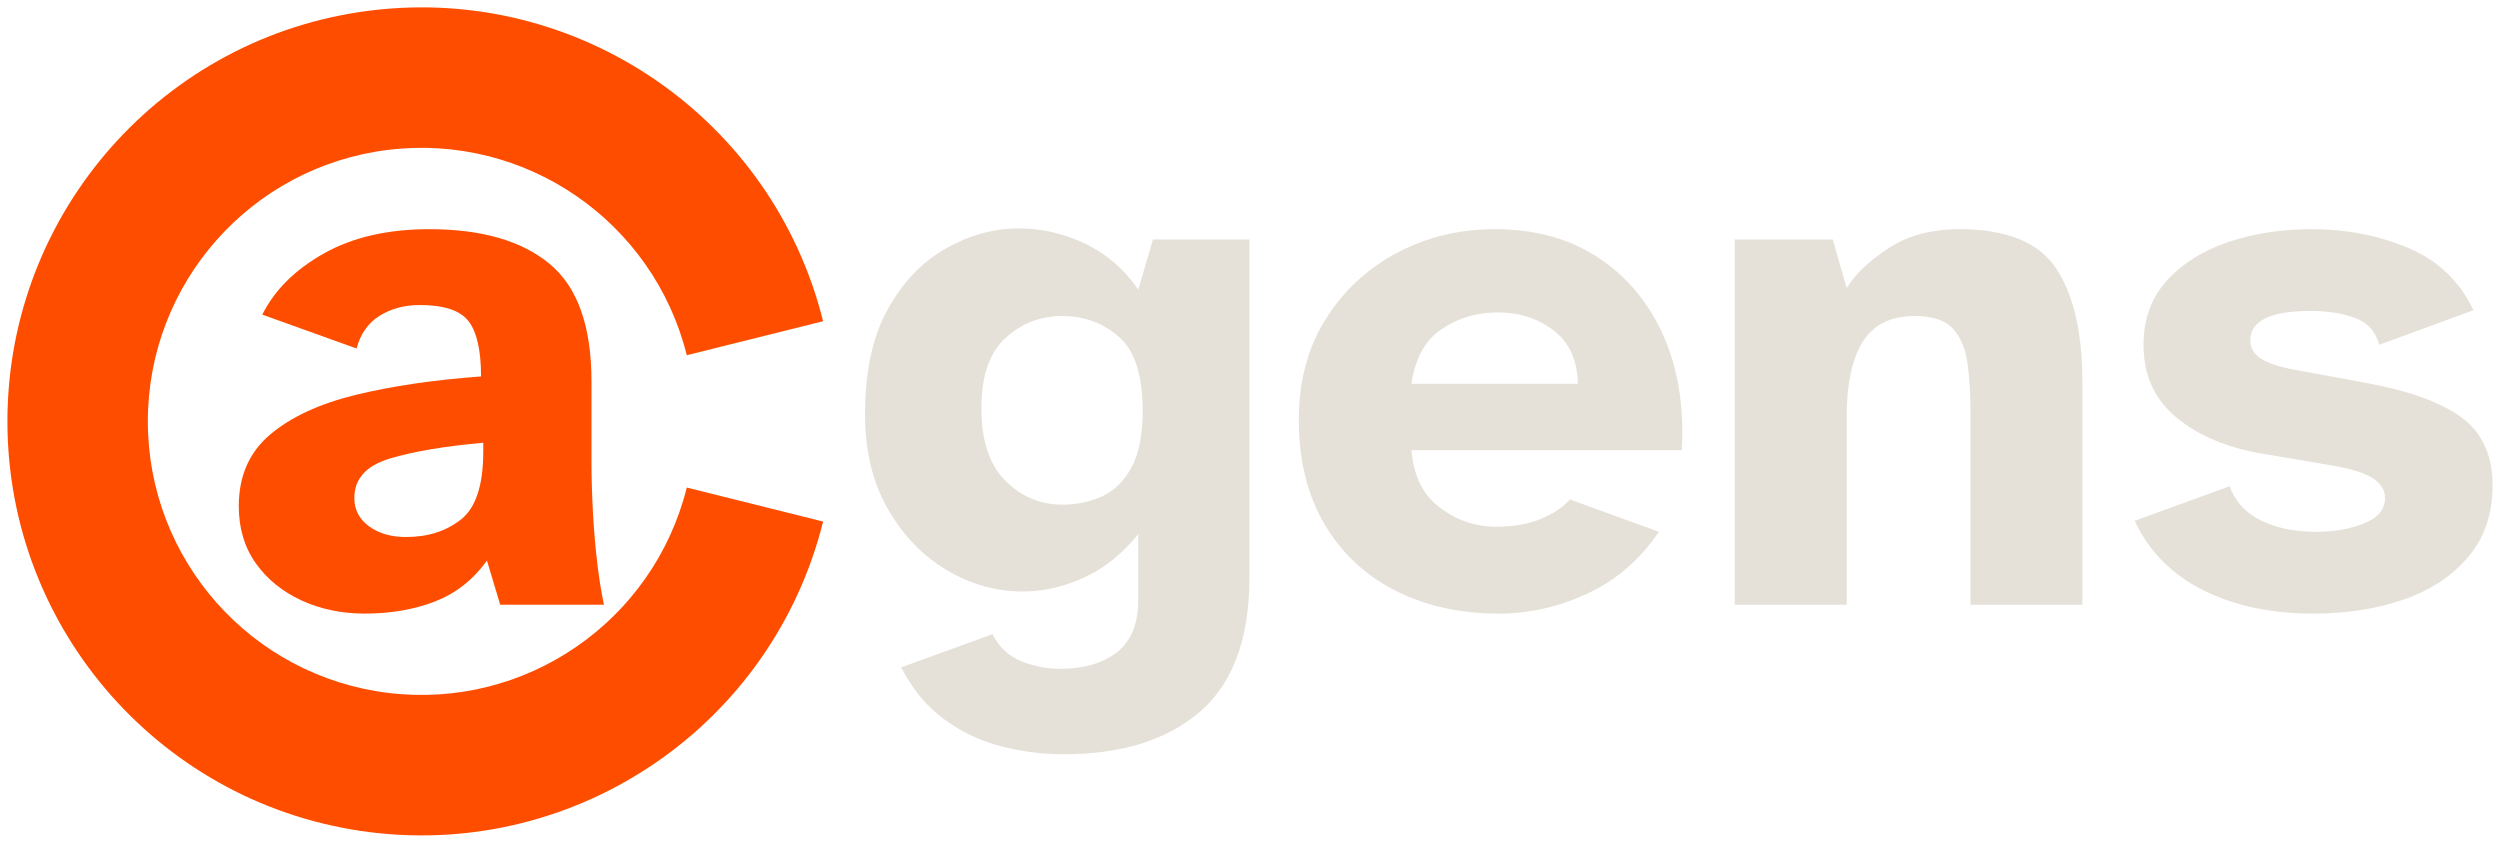
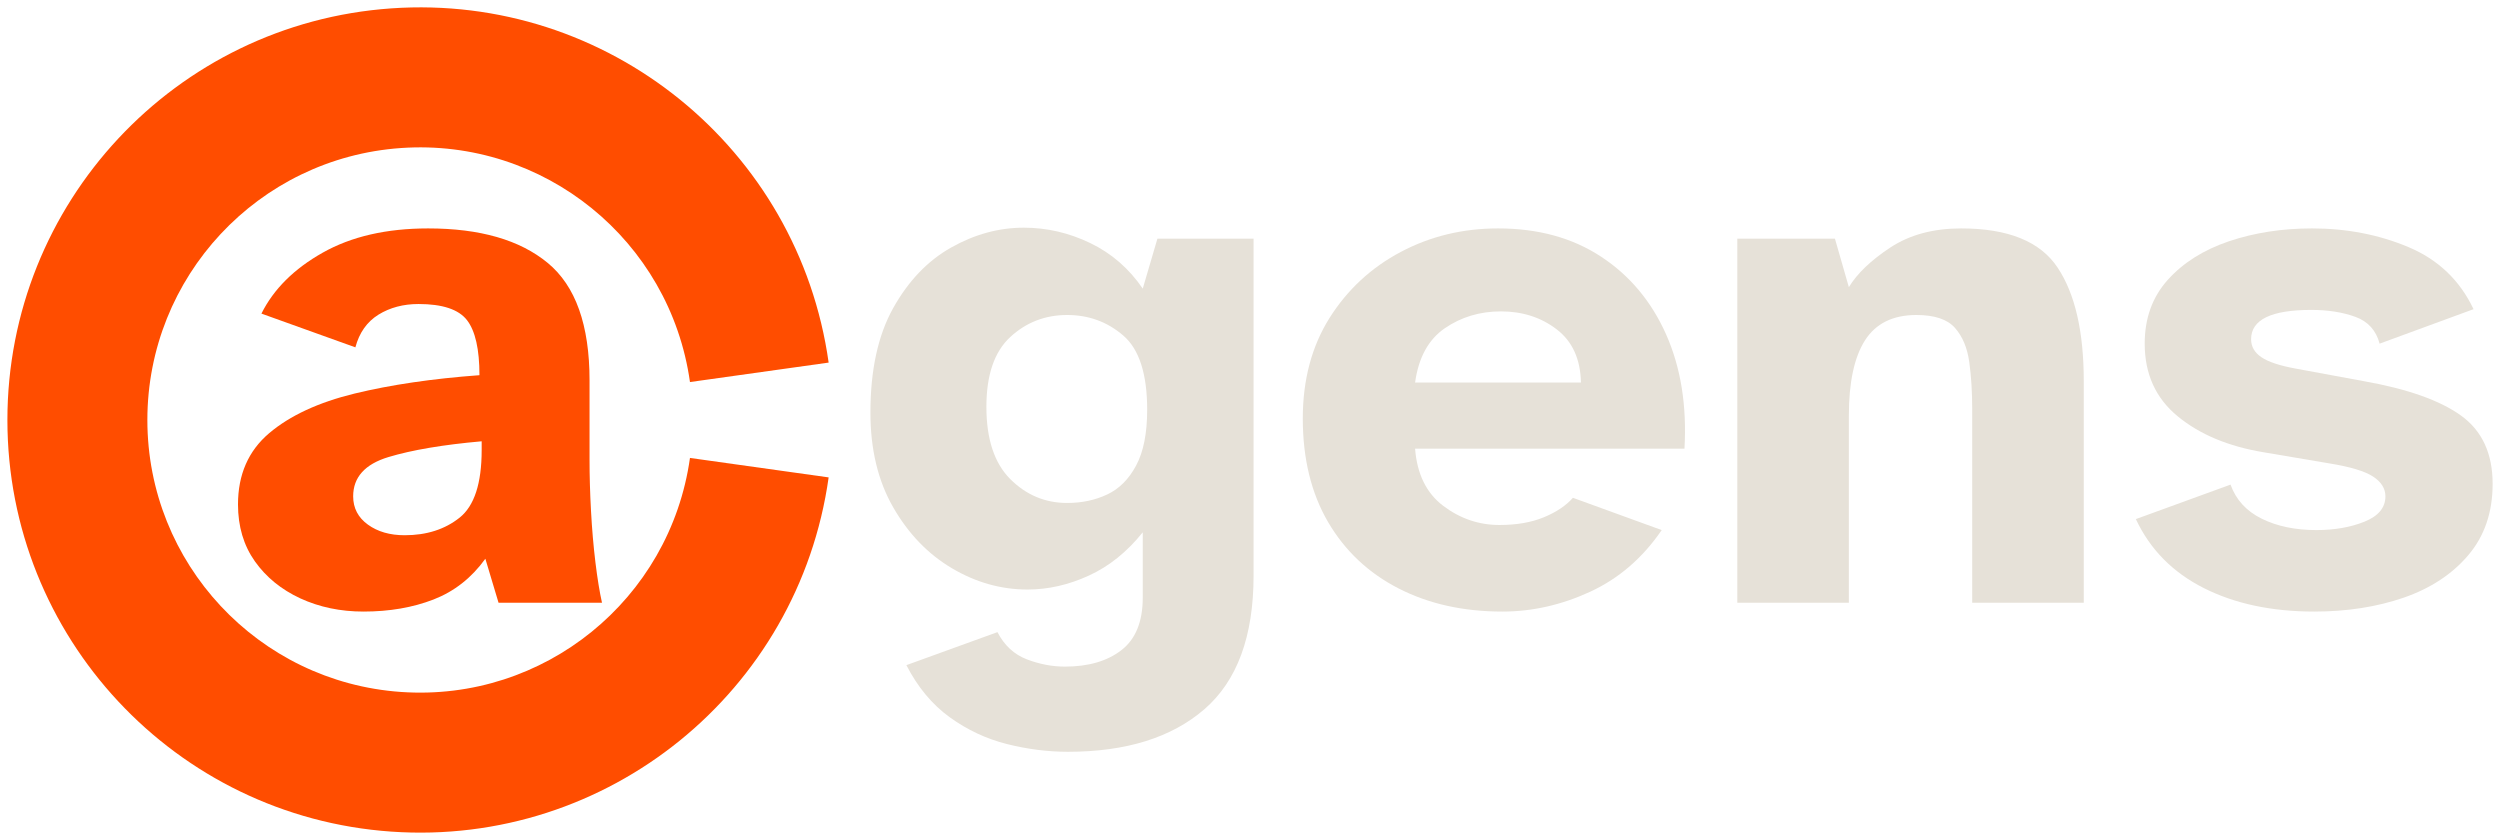
- <svg xmlns="http://www.w3.org/2000/svg" viewBox="7 7 338.17 114" role="img" aria-label="agens">
-   <path fill="#FF4D00" d="M118.34 77.55A56 56 0 1 1 118.34 50.45L99.9 55.05A37 37 0 1 0 99.9 72.95Z" />
+ <svg xmlns="http://www.w3.org/2000/svg" viewBox="7 7 339.29 114" role="img" aria-label="agens">
+   <path fill="#FF4D00" d="M119.46 71.79A56 56 0 1 1 119.46 56.21L100.64 58.85A37 37 0 1 0 100.64 69.15Z" />
  <path fill="#FF4D00" d="M 56.33 90Q 51.65 90 47.76 88.21Q 43.88 86.41 41.59 83.18Q 39.3 79.94 39.3 75.46Q 39.3 69.38 43.53 65.79Q 47.76 62.21 55.13 60.41Q 62.51 58.62 72.07 57.92Q 72.07 52.64 70.38 50.45Q 68.68 48.26 63.8 48.26Q 60.71 48.26 58.37 49.7Q 56.03 51.15 55.23 54.14L 42.48 49.56Q 44.97 44.57 50.8 41.29Q 56.63 38 65.1 38Q 75.66 38 81.33 42.68Q 87.01 47.36 87.01 58.62L 87.01 69.48Q 87.01 72.67 87.21 76.35Q 87.41 80.04 87.81 83.33Q 88.21 86.61 88.7 88.8L 74.66 88.8L 72.87 82.83Q 70.08 86.71 65.84 88.36Q 61.61 90 56.33 90ZM 61.91 79.64Q 66.39 79.64 69.38 77.25Q 72.37 74.86 72.37 68.08L 72.37 66.89Q 64.5 67.59 59.72 69.03Q 54.93 70.48 54.93 74.36Q 54.93 76.75 56.93 78.2Q 58.92 79.64 61.91 79.64Z" />
-   <path fill="#E6E1D8" d="M 150.81 109.03Q 146.73 109.03 142.54 107.98Q 138.36 106.93 134.77 104.34Q 131.19 101.75 128.9 97.27L 141.25 92.79Q 142.64 95.48 145.23 96.48Q 147.82 97.47 150.41 97.47Q 155.19 97.47 158.08 95.23Q 160.97 92.99 160.97 88.11L 160.97 79.24Q 157.78 83.23 153.65 85.12Q 149.52 87.01 145.33 87.01Q 139.95 87.01 135.07 84.12Q 130.19 81.23 127.1 75.85Q 124.01 70.48 124.01 63Q 124.01 54.34 127.1 48.81Q 130.19 43.28 134.97 40.59Q 139.75 37.9 144.83 37.9Q 149.52 37.9 153.85 39.99Q 158.18 42.08 160.97 46.17L 162.96 39.39L 176.01 39.39L 176.01 85.12Q 176.01 97.47 169.34 103.25Q 162.67 109.03 150.81 109.03ZM 150.71 75.26Q 153.7 75.26 156.14 74.11Q 158.58 72.97 160.08 70.18Q 161.57 67.39 161.57 62.61Q 161.57 55.33 158.33 52.54Q 155.1 49.75 150.71 49.75Q 146.23 49.75 142.99 52.74Q 139.75 55.73 139.75 62.21Q 139.75 68.78 142.99 72.02Q 146.23 75.26 150.71 75.26Z" />
-   <path fill="#E6E1D8" d="M 209.78 90Q 201.82 90 195.69 86.86Q 189.56 83.72 186.13 77.85Q 182.69 71.97 182.69 63.8Q 182.69 55.93 186.33 50.15Q 189.96 44.38 195.99 41.19Q 202.01 38 209.19 38Q 217.36 38 223.18 41.84Q 229.01 45.67 232 52.39Q 234.99 59.12 234.49 67.89L 197.93 67.89Q 198.33 73.07 201.77 75.66Q 205.2 78.25 209.39 78.25Q 212.87 78.25 215.41 77.2Q 217.95 76.15 219.35 74.56L 231.4 78.94Q 227.52 84.62 221.69 87.31Q 215.86 90 209.78 90ZM 197.93 58.92L 220.44 58.92Q 220.34 54.14 217.16 51.7Q 213.97 49.26 209.59 49.26Q 205.3 49.26 201.96 51.55Q 198.63 53.84 197.93 58.92Z" />
-   <path fill="#E6E1D8" d="M 241.66 88.8L 241.66 39.39L 254.91 39.39L 256.8 45.97Q 258.5 43.18 262.43 40.59Q 266.37 38 272.05 38Q 281.61 38 285.14 43.33Q 288.68 48.66 288.68 58.72L 288.68 88.8L 273.54 88.8L 273.54 62.51Q 273.54 59.02 273.14 56.13Q 272.74 53.24 271.2 51.5Q 269.65 49.75 265.97 49.75Q 261.19 49.75 259 53.19Q 256.8 56.63 256.8 63.4L 256.8 88.8Z" />
-   <path fill="#E6E1D8" d="M 319.96 90Q 311.29 90 304.97 86.81Q 298.64 83.62 295.75 77.45L 308.6 72.77Q 309.7 75.85 312.84 77.4Q 315.98 78.94 320.26 78.94Q 323.95 78.94 326.78 77.8Q 329.62 76.65 329.62 74.36Q 329.62 72.77 327.93 71.67Q 326.24 70.57 321.95 69.88L 313.09 68.38Q 305.92 67.19 301.43 63.5Q 296.95 59.82 296.95 53.64Q 296.95 48.46 300.09 44.97Q 303.23 41.49 308.41 39.74Q 313.59 38 319.66 38Q 326.74 38 332.76 40.54Q 338.79 43.08 341.58 48.96L 328.83 53.64Q 328.13 50.95 325.54 50Q 322.95 49.06 319.56 49.06Q 311.39 49.06 311.39 53.04Q 311.39 54.54 312.79 55.48Q 314.18 56.43 317.47 57.03L 326.64 58.72Q 335.6 60.31 339.88 63.4Q 344.17 66.49 344.17 72.67Q 344.17 78.44 340.88 82.33Q 337.59 86.21 332.11 88.11Q 326.64 90 319.96 90Z" />
+   <path fill="#E6E1D8" d="M 151.93 109.03Q 147.85 109.03 143.66 107.98Q 139.48 106.93 135.89 104.34Q 132.31 101.75 130.01 97.27L 142.37 92.79Q 143.76 95.48 146.35 96.48Q 148.94 97.47 151.53 97.47Q 156.31 97.47 159.2 95.23Q 162.09 92.99 162.09 88.11L 162.09 79.24Q 158.9 83.23 154.77 85.12Q 150.64 87.01 146.45 87.01Q 141.07 87.01 136.19 84.12Q 131.31 81.23 128.22 75.85Q 125.13 70.48 125.13 63Q 125.13 54.34 128.22 48.81Q 131.31 43.28 136.09 40.59Q 140.87 37.9 145.95 37.9Q 150.64 37.9 154.97 39.99Q 159.3 42.08 162.09 46.17L 164.08 39.39L 177.13 39.39L 177.13 85.12Q 177.13 97.47 170.46 103.25Q 163.78 109.03 151.93 109.03ZM 151.83 75.26Q 154.82 75.26 157.26 74.11Q 159.7 72.97 161.19 70.18Q 162.69 67.39 162.69 62.61Q 162.69 55.33 159.45 52.54Q 156.21 49.75 151.83 49.75Q 147.35 49.75 144.11 52.74Q 140.87 55.73 140.87 62.21Q 140.87 68.78 144.11 72.02Q 147.35 75.26 151.83 75.26Z" />
+   <path fill="#E6E1D8" d="M 210.9 90Q 202.93 90 196.81 86.86Q 190.68 83.72 187.24 77.85Q 183.81 71.97 183.81 63.8Q 183.81 55.93 187.44 50.15Q 191.08 44.38 197.11 41.19Q 203.13 38 210.31 38Q 218.47 38 224.3 41.84Q 230.13 45.67 233.12 52.39Q 236.11 59.12 235.61 67.89L 199.05 67.89Q 199.45 73.07 202.88 75.66Q 206.32 78.25 210.5 78.25Q 213.99 78.25 216.53 77.2Q 219.07 76.15 220.47 74.56L 232.52 78.94Q 228.64 84.62 222.81 87.31Q 216.98 90 210.9 90ZM 199.05 58.92L 221.56 58.92Q 221.46 54.14 218.27 51.7Q 215.09 49.26 210.7 49.26Q 206.42 49.26 203.08 51.55Q 199.75 53.84 199.05 58.92Z" />
+   <path fill="#E6E1D8" d="M 242.78 88.8L 242.78 39.39L 256.03 39.39L 257.92 45.97Q 259.62 43.18 263.55 40.59Q 267.49 38 273.16 38Q 282.73 38 286.26 43.33Q 289.8 48.66 289.8 58.72L 289.8 88.8L 274.66 88.8L 274.66 62.51Q 274.66 59.02 274.26 56.13Q 273.86 53.24 272.32 51.5Q 270.77 49.75 267.09 49.75Q 262.31 49.75 260.11 53.19Q 257.92 56.63 257.92 63.4L 257.92 88.8Z" />
+   <path fill="#E6E1D8" d="M 321.08 90Q 312.41 90 306.09 86.81Q 299.76 83.62 296.87 77.45L 309.72 72.77Q 310.82 75.85 313.96 77.4Q 317.09 78.94 321.38 78.94Q 325.06 78.94 327.9 77.8Q 330.74 76.65 330.74 74.36Q 330.74 72.77 329.05 71.67Q 327.36 70.57 323.07 69.88L 314.21 68.38Q 307.03 67.19 302.55 63.5Q 298.07 59.82 298.07 53.64Q 298.07 48.46 301.21 44.97Q 304.34 41.49 309.52 39.74Q 314.7 38 320.78 38Q 327.85 38 333.88 40.54Q 339.91 43.08 342.7 48.96L 329.95 53.64Q 329.25 50.95 326.66 50Q 324.07 49.06 320.68 49.06Q 312.51 49.06 312.51 53.04Q 312.51 54.54 313.91 55.48Q 315.3 56.43 318.59 57.03L 327.75 58.72Q 336.72 60.31 341 63.4Q 345.29 66.49 345.29 72.67Q 345.29 78.44 342 82.33Q 338.71 86.21 333.23 88.11Q 327.75 90 321.08 90Z" />
</svg>
